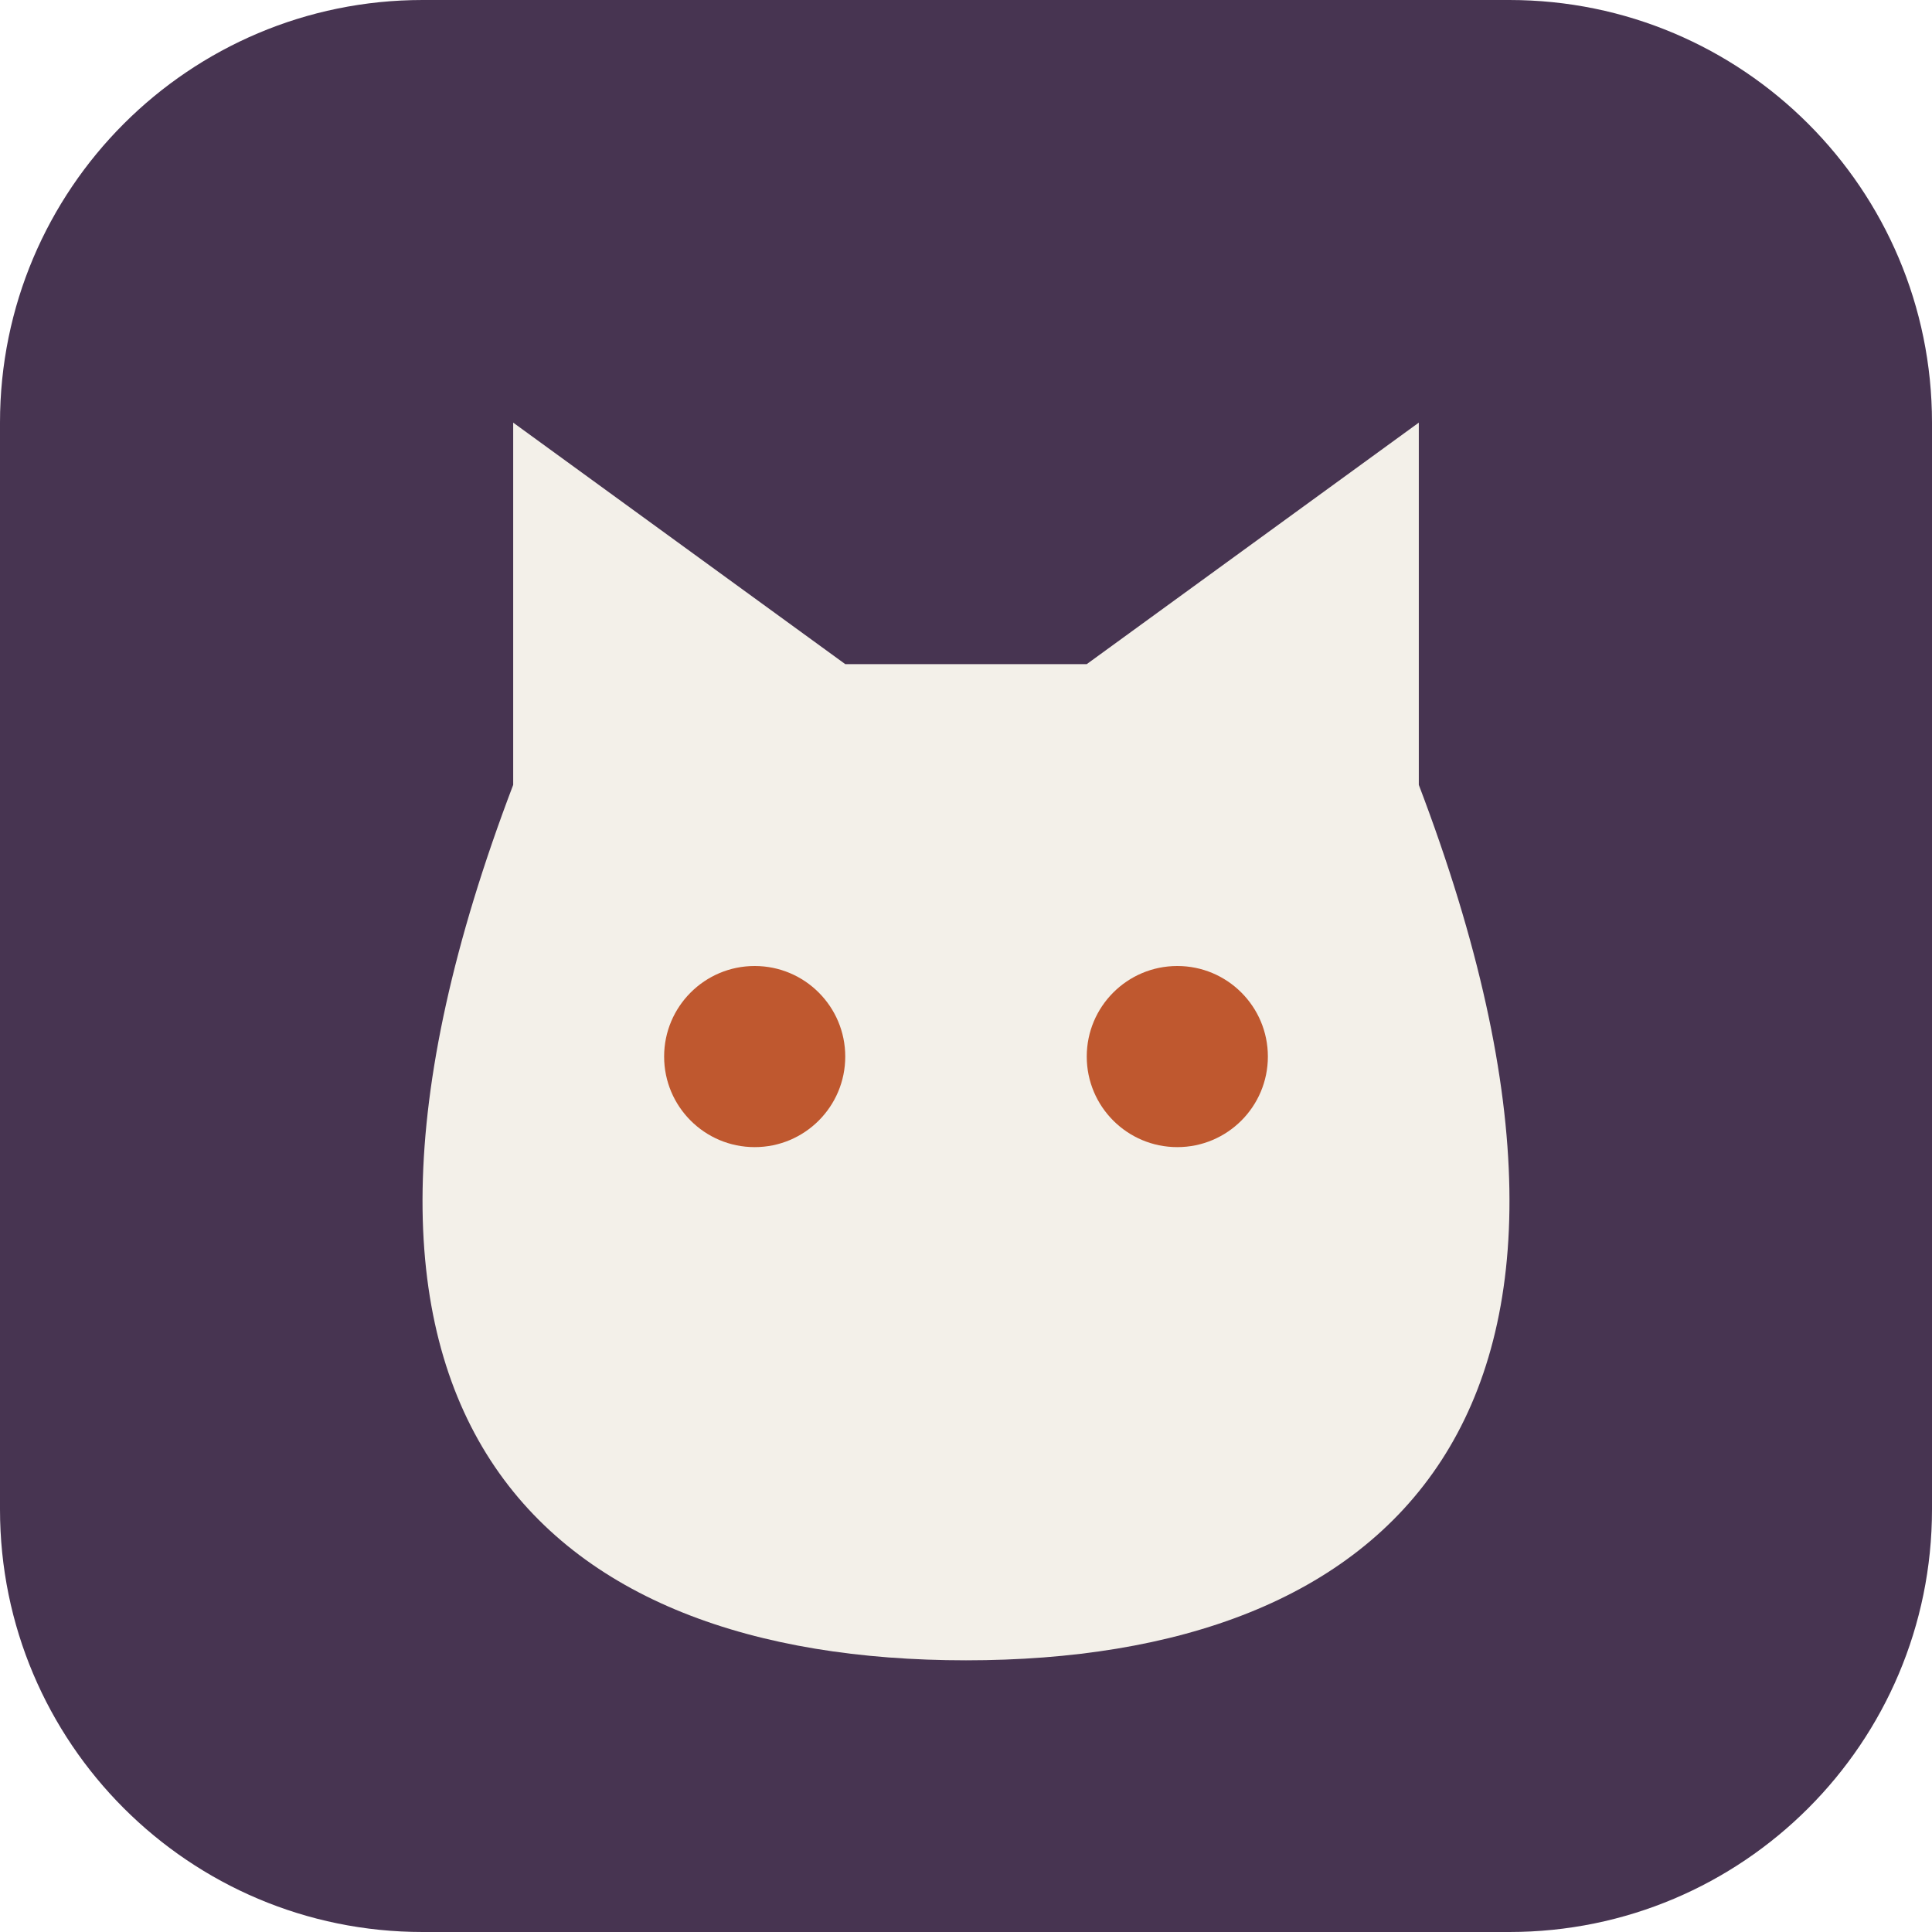
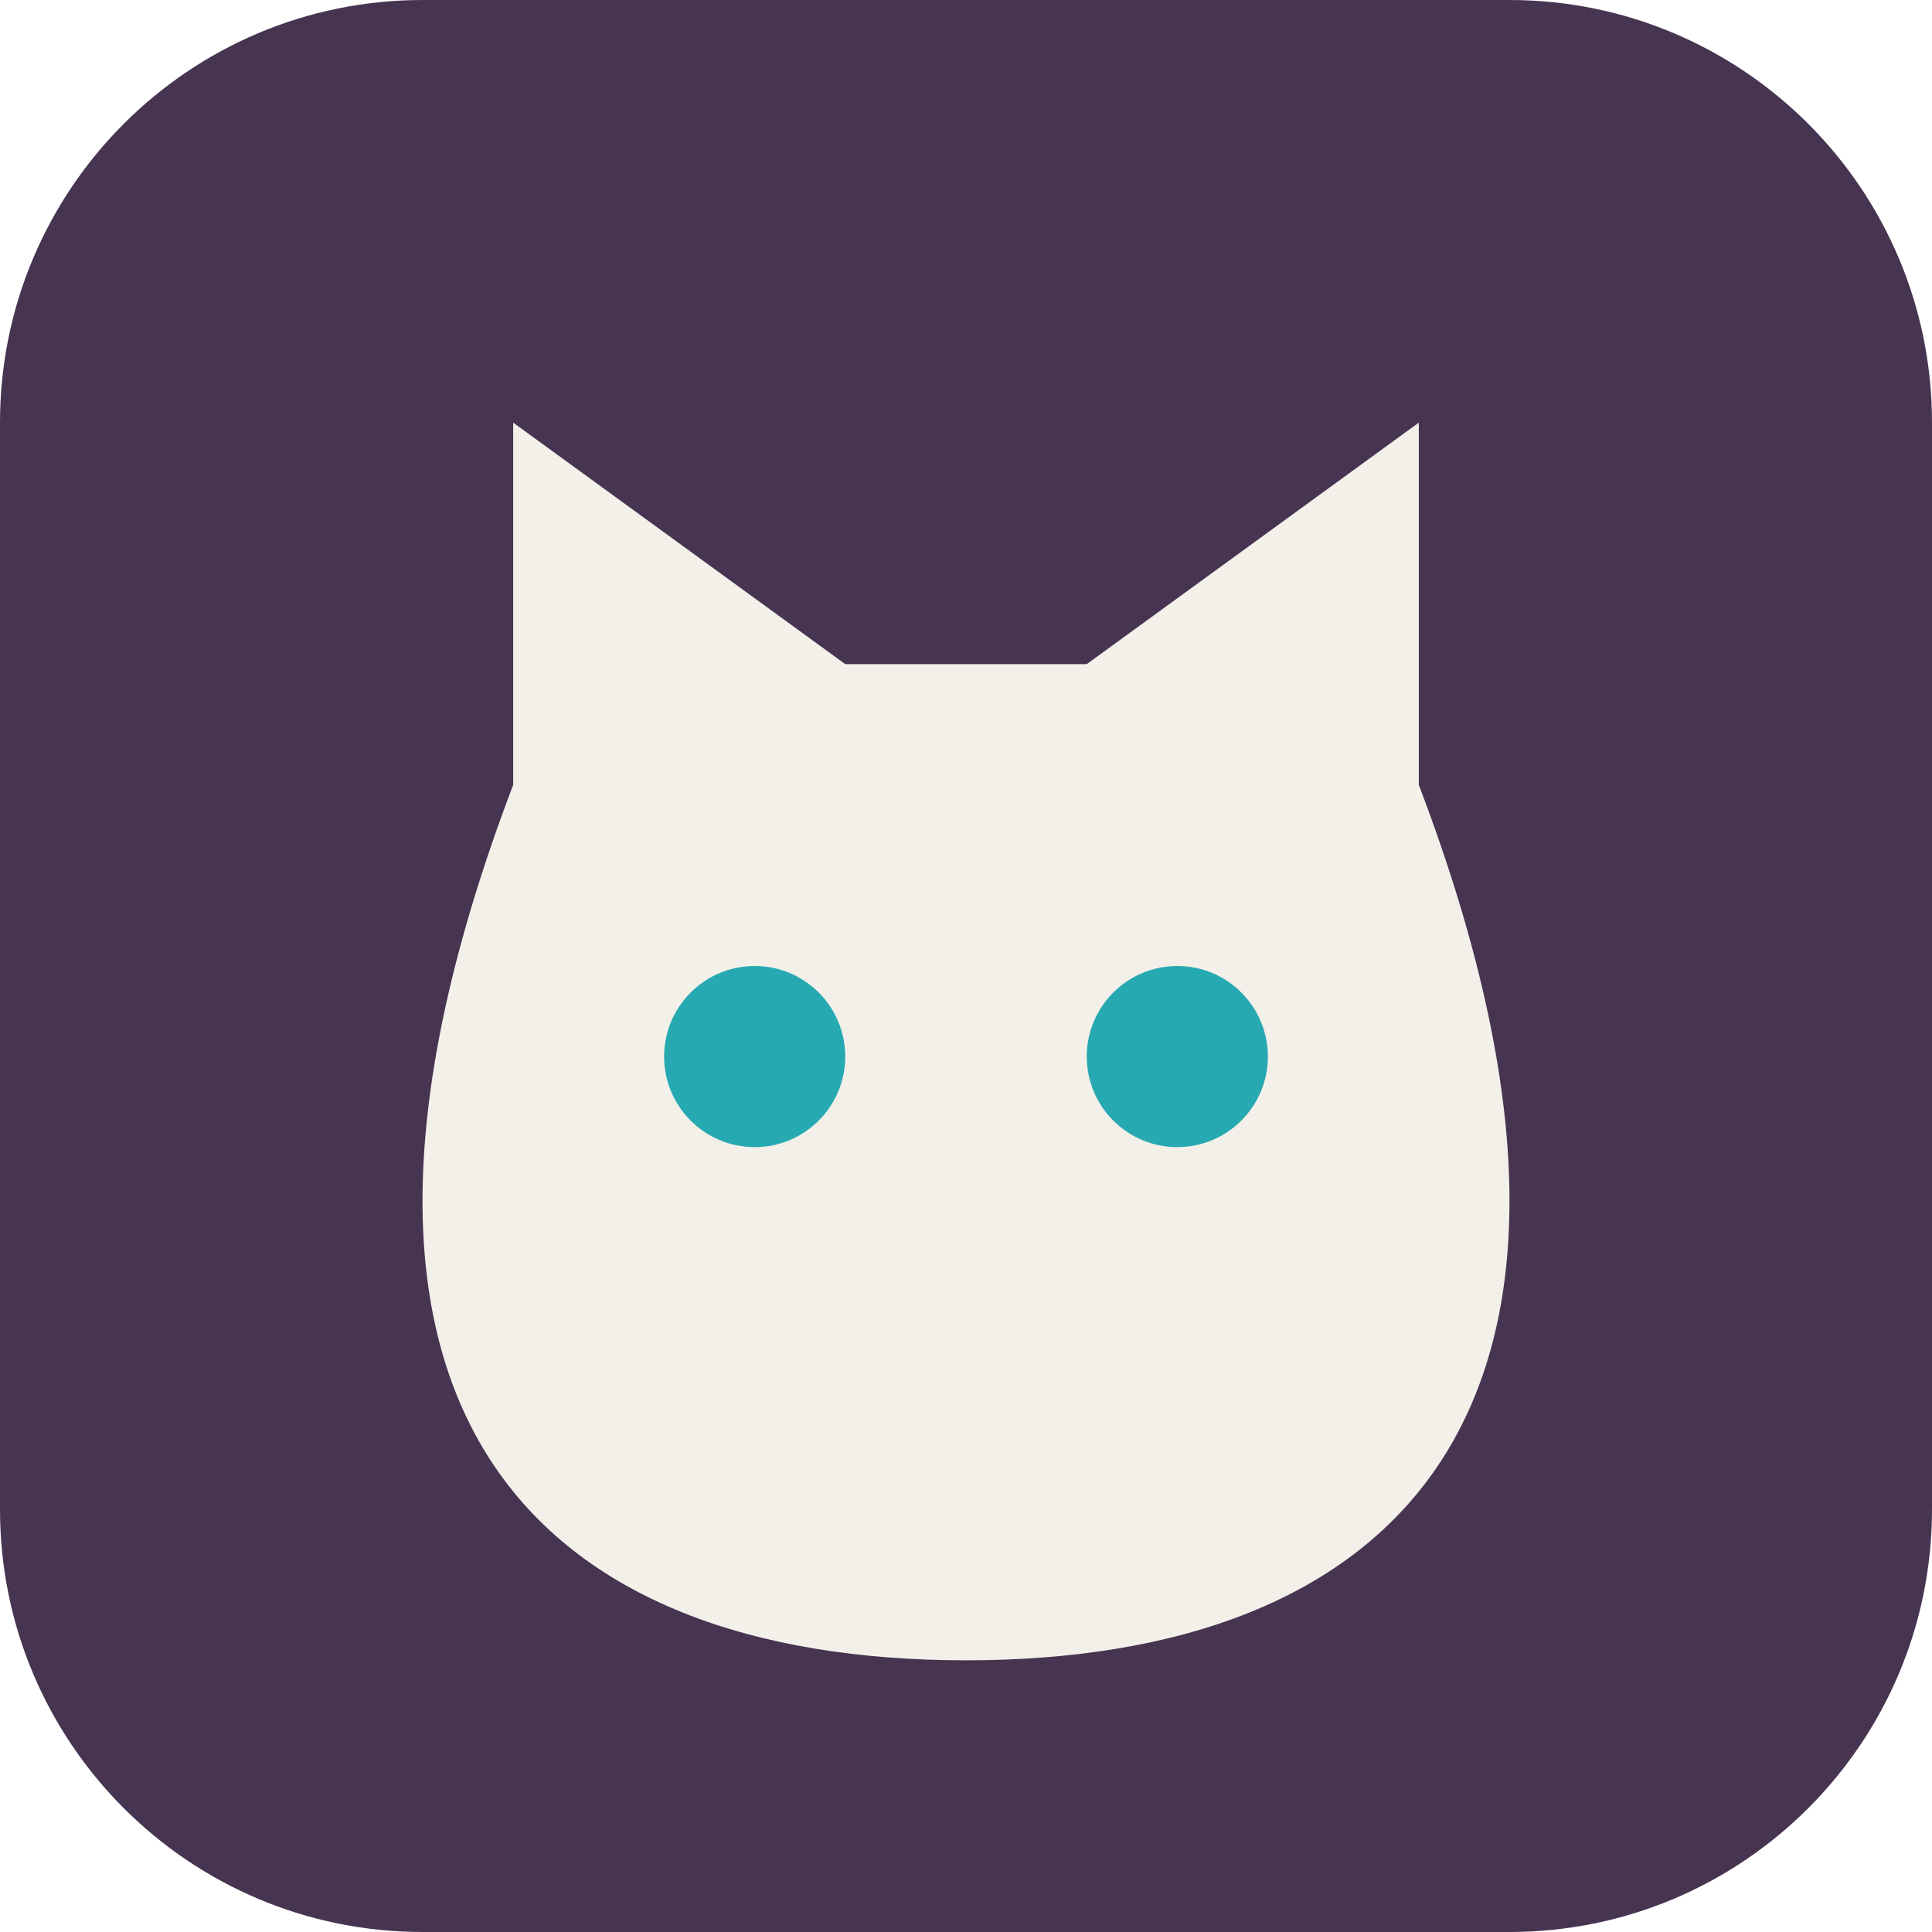
<svg xmlns="http://www.w3.org/2000/svg" viewBox="0 0 64 64">
  <rect width="64" height="64" rx="14" fill="#473451" />
  <path d="M17 26V14l11 8h8l11-8v12c8 21-1 29-15 29S9 47 17 26Z" fill="#f3f0e9" />
-   <circle cx="25" cy="35" r="3" fill="#bf582f" />
-   <circle cx="39" cy="35" r="3" fill="#bf582f" />
+   <circle cx="25" cy="35" r="3" fill="#27a9b2" />
+   <circle cx="39" cy="35" r="3" fill="#27a9b2" />
</svg>
